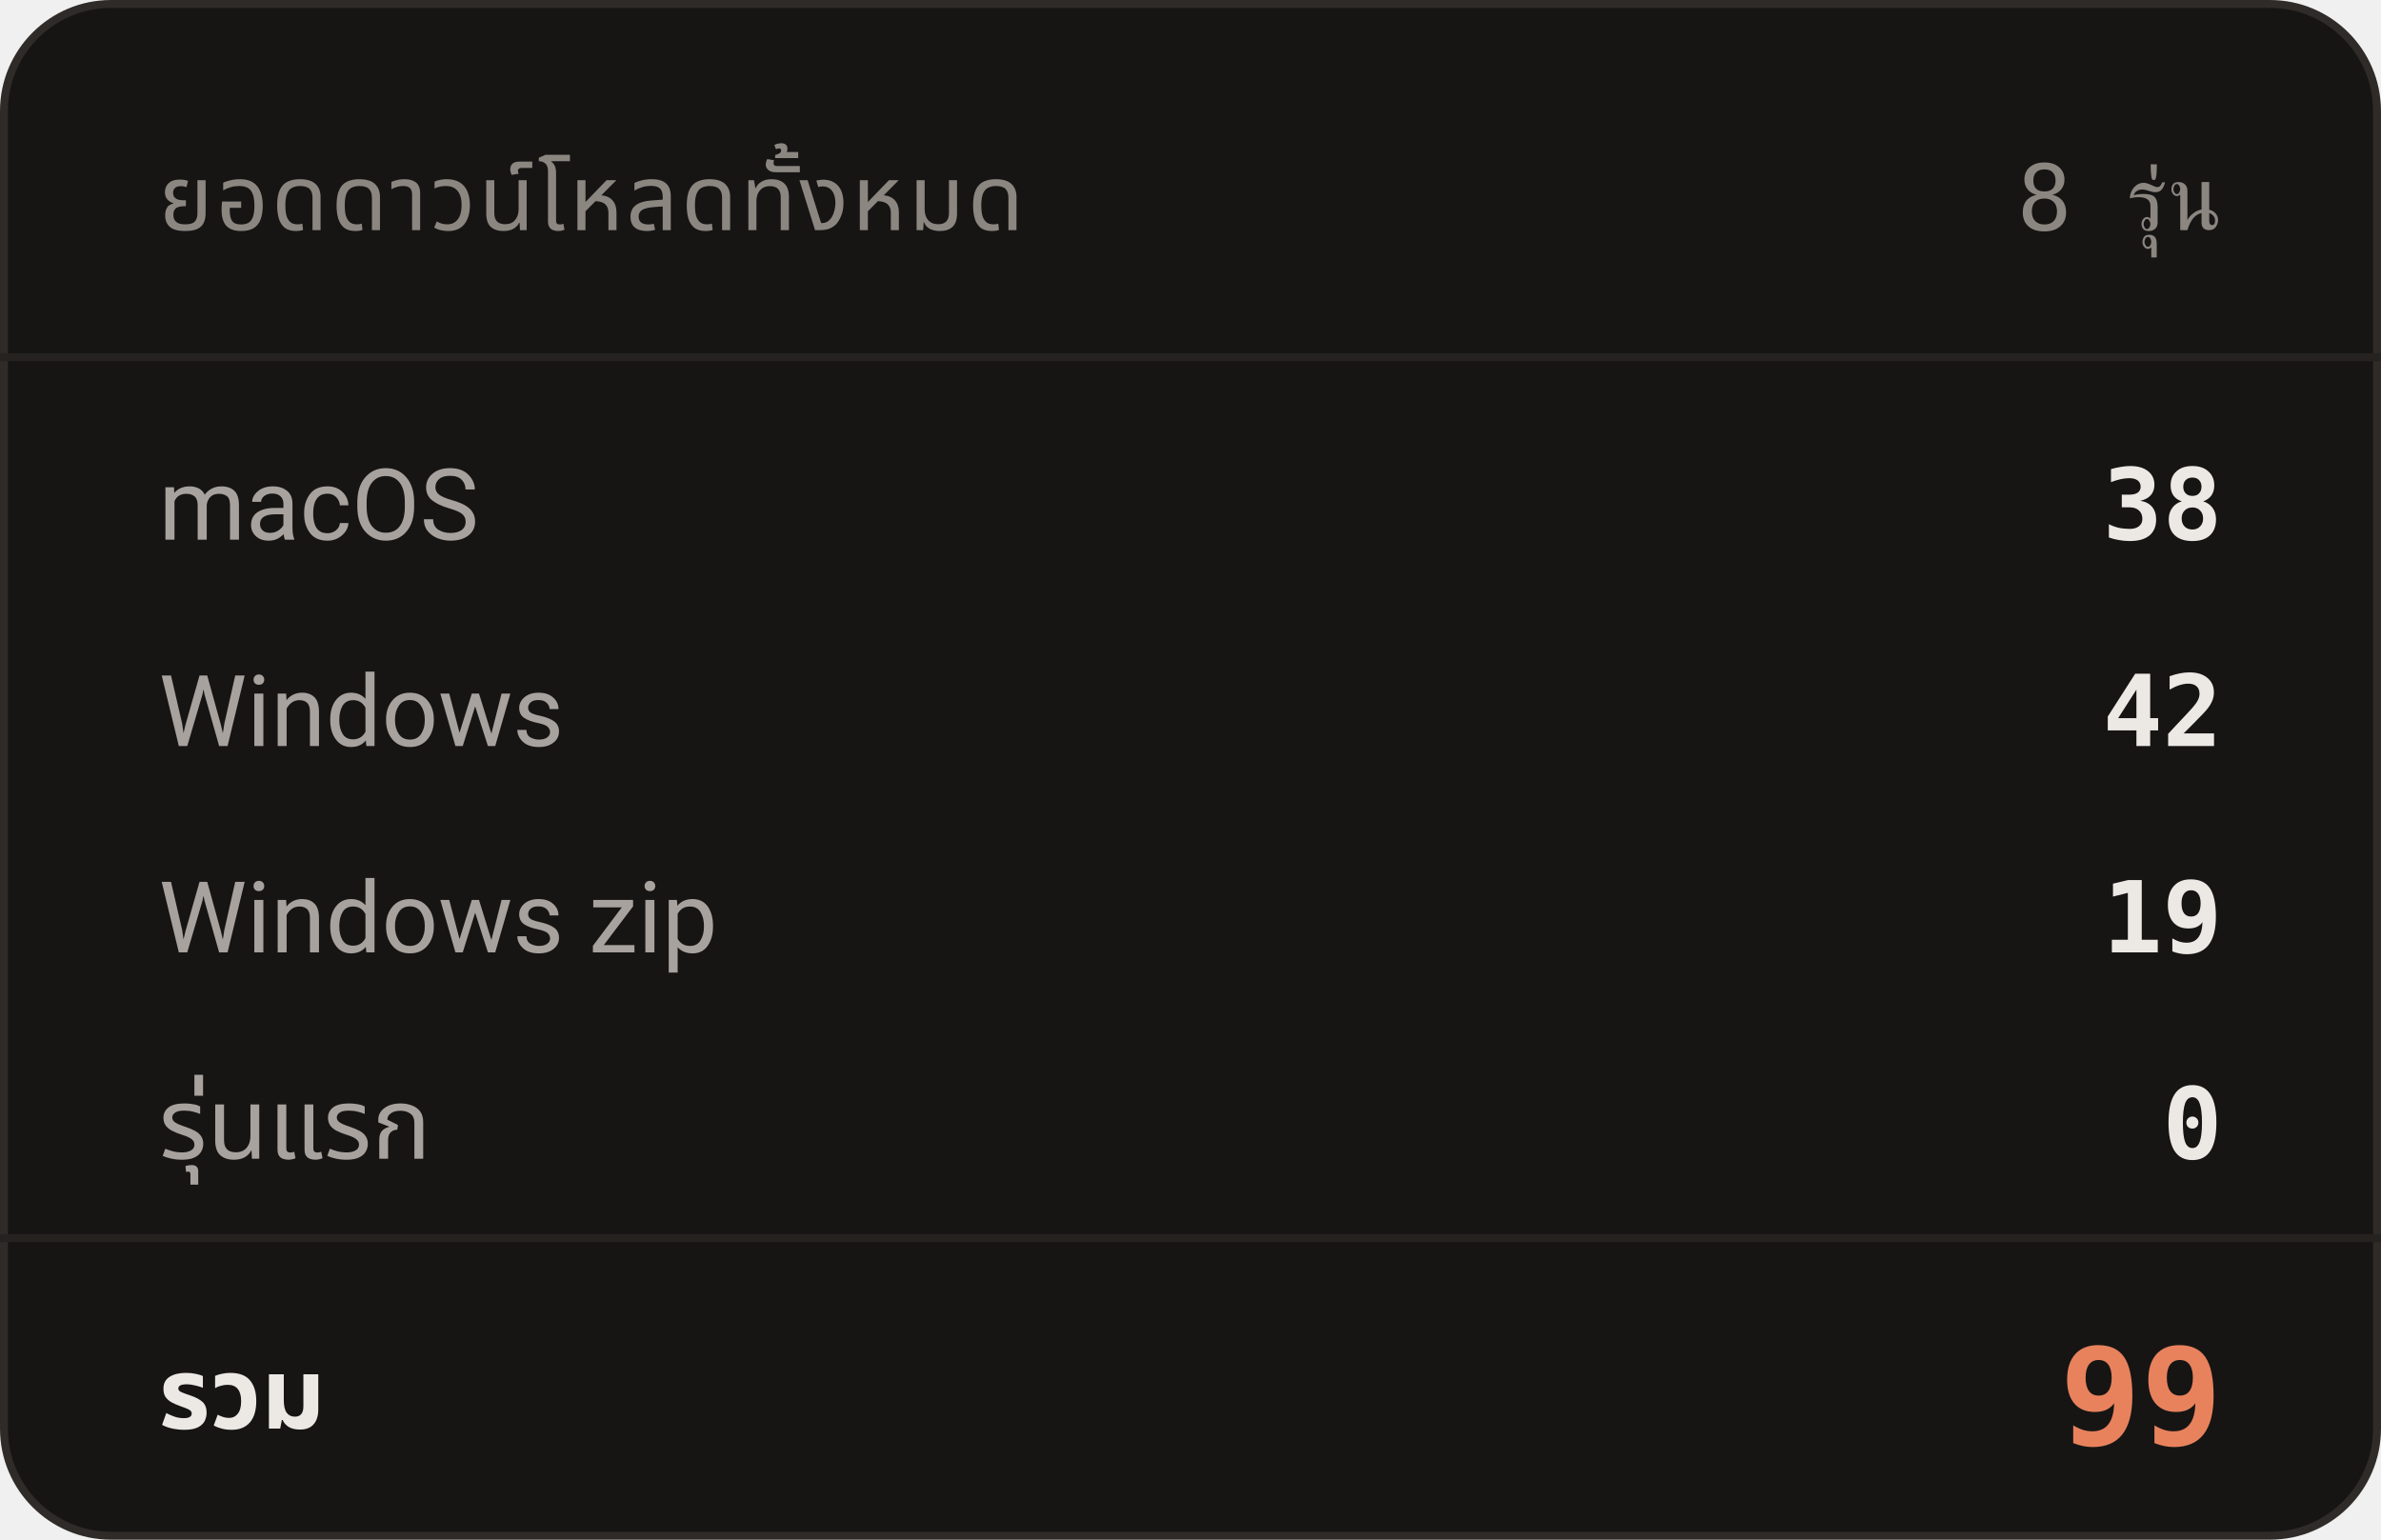
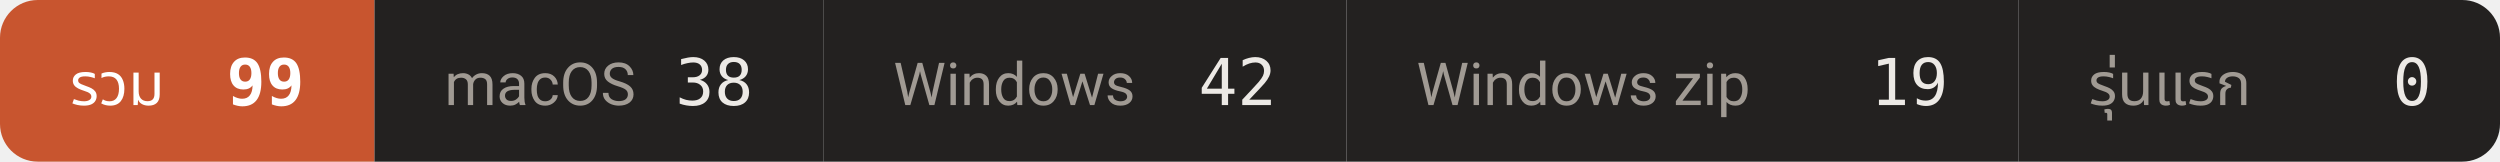
- <svg xmlns="http://www.w3.org/2000/svg" width="300" height="194" viewBox="0 0 300 194" role="img" aria-label="ยอดดาวน์โหลดทั้งหมด 99">
-   <rect x="0.5" y="0.5" width="299" height="193" rx="13.5" fill="#161514" stroke="#2e2b28" />
-   <text x="20" y="29" font-size="11.5" fill="#8b8680" font-family="-apple-system,BlinkMacSystemFont,'Segoe UI',Roboto,'Helvetica Neue',Arial,'Noto Sans Thai',sans-serif" letter-spacing=".4">ยอดดาวน์โหลดทั้งหมด</text>
-   <text x="280" y="29" font-size="11.5" fill="#8b8680" text-anchor="end" font-family="ui-monospace,SFMono-Regular,'SF Mono',Menlo,Consolas,monospace">8 รุ่น</text>
-   <line x1="0" y1="45" x2="300" y2="45" stroke="#252220" />
-   <text x="20" y="68" font-size="12.5" fill="#a8a29e" font-family="-apple-system,BlinkMacSystemFont,'Segoe UI',Roboto,'Helvetica Neue',Arial,'Noto Sans Thai',sans-serif">macOS</text>
-   <text x="280" y="68" font-size="12.5" font-weight="600" fill="#ece9e5" text-anchor="end" font-family="ui-monospace,SFMono-Regular,'SF Mono',Menlo,Consolas,monospace">38</text>
-   <text x="20" y="94" font-size="12.5" fill="#a8a29e" font-family="-apple-system,BlinkMacSystemFont,'Segoe UI',Roboto,'Helvetica Neue',Arial,'Noto Sans Thai',sans-serif">Windows</text>
-   <text x="280" y="94" font-size="12.5" font-weight="600" fill="#ece9e5" text-anchor="end" font-family="ui-monospace,SFMono-Regular,'SF Mono',Menlo,Consolas,monospace">42</text>
-   <text x="20" y="120" font-size="12.5" fill="#a8a29e" font-family="-apple-system,BlinkMacSystemFont,'Segoe UI',Roboto,'Helvetica Neue',Arial,'Noto Sans Thai',sans-serif">Windows zip</text>
-   <text x="280" y="120" font-size="12.5" font-weight="600" fill="#ece9e5" text-anchor="end" font-family="ui-monospace,SFMono-Regular,'SF Mono',Menlo,Consolas,monospace">19</text>
-   <text x="20" y="146" font-size="12.5" fill="#a8a29e" font-family="-apple-system,BlinkMacSystemFont,'Segoe UI',Roboto,'Helvetica Neue',Arial,'Noto Sans Thai',sans-serif">รุ่นแรก</text>
-   <text x="280" y="146" font-size="12.5" font-weight="600" fill="#ece9e5" text-anchor="end" font-family="ui-monospace,SFMono-Regular,'SF Mono',Menlo,Consolas,monospace">0</text>
-   <line x1="0" y1="156" x2="300" y2="156" stroke="#252220" />
-   <text x="20" y="180" font-size="12.5" font-weight="600" fill="#ece9e5" font-family="-apple-system,BlinkMacSystemFont,'Segoe UI',Roboto,'Helvetica Neue',Arial,'Noto Sans Thai',sans-serif">รวม</text>
-   <text x="280" y="182" font-size="17" font-weight="700" fill="#e8825d" text-anchor="end" font-family="ui-monospace,SFMono-Regular,'SF Mono',Menlo,Consolas,monospace">99</text>
+ <svg xmlns="http://www.w3.org/2000/svg" width="464" height="30" viewBox="0 0 464 30" role="img" aria-label="ยอดดาวน์โหลดทั้งหมด 99">
+   <defs>
+     <clipPath id="c">
+       <rect width="464" height="30" rx="7" />
+     </clipPath>
+   </defs>
+   <g clip-path="url(#c)">
+     <rect x="0.0" y="0" width="69.5" height="30" fill="#c8552f" />
+     <text x="13.0" y="19.5" font-size="11" fill="#ffffff" font-family="-apple-system,BlinkMacSystemFont,'Segoe UI',Roboto,'Helvetica Neue',Arial,'Noto Sans Thai',sans-serif">รวม</text>
+     <text x="56.5" y="19.5" font-size="12" font-weight="600" fill="#ffffff" text-anchor="end" font-family="ui-monospace,SFMono-Regular,'SF Mono',Menlo,Consolas,monospace">99</text>
+     <rect x="69.5" y="0" width="83.3" height="30" fill="#232120" />
+     <text x="82.5" y="19.5" font-size="11" fill="#a09a93" font-family="-apple-system,BlinkMacSystemFont,'Segoe UI',Roboto,'Helvetica Neue',Arial,'Noto Sans Thai',sans-serif">macOS</text>
+     <text x="139.8" y="19.5" font-size="12" font-weight="500" fill="#ece9e5" text-anchor="end" font-family="ui-monospace,SFMono-Regular,'SF Mono',Menlo,Consolas,monospace">38</text>
+     <rect x="152.8" y="0" width="97.1" height="30" fill="#232120" />
+     <text x="165.8" y="19.5" font-size="11" fill="#a09a93" font-family="-apple-system,BlinkMacSystemFont,'Segoe UI',Roboto,'Helvetica Neue',Arial,'Noto Sans Thai',sans-serif">Windows</text>
+     <text x="236.9" y="19.5" font-size="12" font-weight="500" fill="#ece9e5" text-anchor="end" font-family="ui-monospace,SFMono-Regular,'SF Mono',Menlo,Consolas,monospace">42</text>
+     <rect x="249.9" y="0" width="124.7" height="30" fill="#232120" />
+     <text x="262.9" y="19.5" font-size="11" fill="#a09a93" font-family="-apple-system,BlinkMacSystemFont,'Segoe UI',Roboto,'Helvetica Neue',Arial,'Noto Sans Thai',sans-serif">Windows zip</text>
+     <text x="361.6" y="19.5" font-size="12" font-weight="500" fill="#ece9e5" text-anchor="end" font-family="ui-monospace,SFMono-Regular,'SF Mono',Menlo,Consolas,monospace">19</text>
+     <rect x="374.6" y="0" width="89.7" height="30" fill="#232120" />
+     <text x="387.6" y="19.5" font-size="11" fill="#a09a93" font-family="-apple-system,BlinkMacSystemFont,'Segoe UI',Roboto,'Helvetica Neue',Arial,'Noto Sans Thai',sans-serif">รุ่นแรก</text>
+     <text x="451.3" y="19.5" font-size="12" font-weight="500" fill="#ece9e5" text-anchor="end" font-family="ui-monospace,SFMono-Regular,'SF Mono',Menlo,Consolas,monospace">0</text>
+   </g>
</svg>
